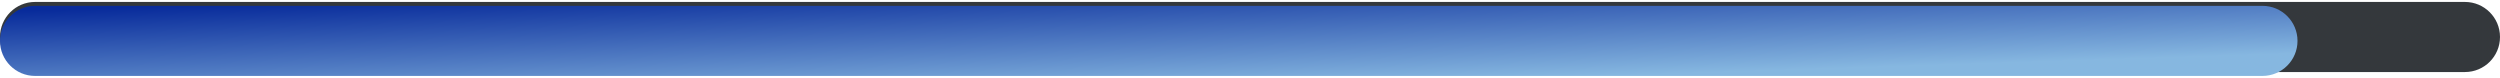
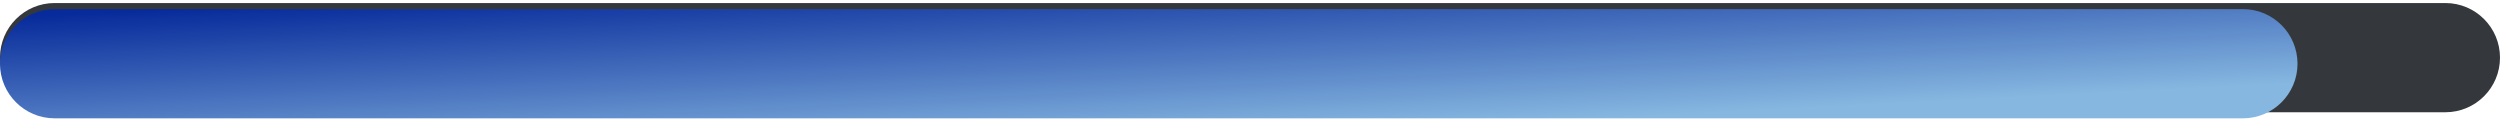
- <svg xmlns="http://www.w3.org/2000/svg" width="321" height="10" viewBox="0 0 321 10" fill="none">
-   <rect y="0.25" width="321" height="9" rx="4.5" fill="#34383C" />
-   <rect y="0.75" width="295" height="9" rx="4.5" fill="url(#paint0_linear_1646_12894)" />
+ <svg xmlns="http://www.w3.org/2000/svg" width="206" height="10" viewBox="0 0 206 10" fill="none">
+   <rect y="0.25" width="206" height="9" rx="4.5" fill="#34383C" />
+   <rect y="0.75" width="189.315" height="9" rx="4.5" fill="url(#paint0_linear_1732_18949)" />
  <defs>
-     <linearGradient id="paint0_linear_1646_12894" x1="1.03492e-06" y1="1.461" x2="0.484" y2="16.393" gradientUnits="userSpaceOnUse">
+     <linearGradient id="paint0_linear_1732_18949" x1="6.64156e-07" y1="1.461" x2="0.753" y2="16.371" gradientUnits="userSpaceOnUse">
      <stop stop-color="#082B9B" />
      <stop offset="1" stop-color="#86B7E0" />
    </linearGradient>
  </defs>
</svg>
